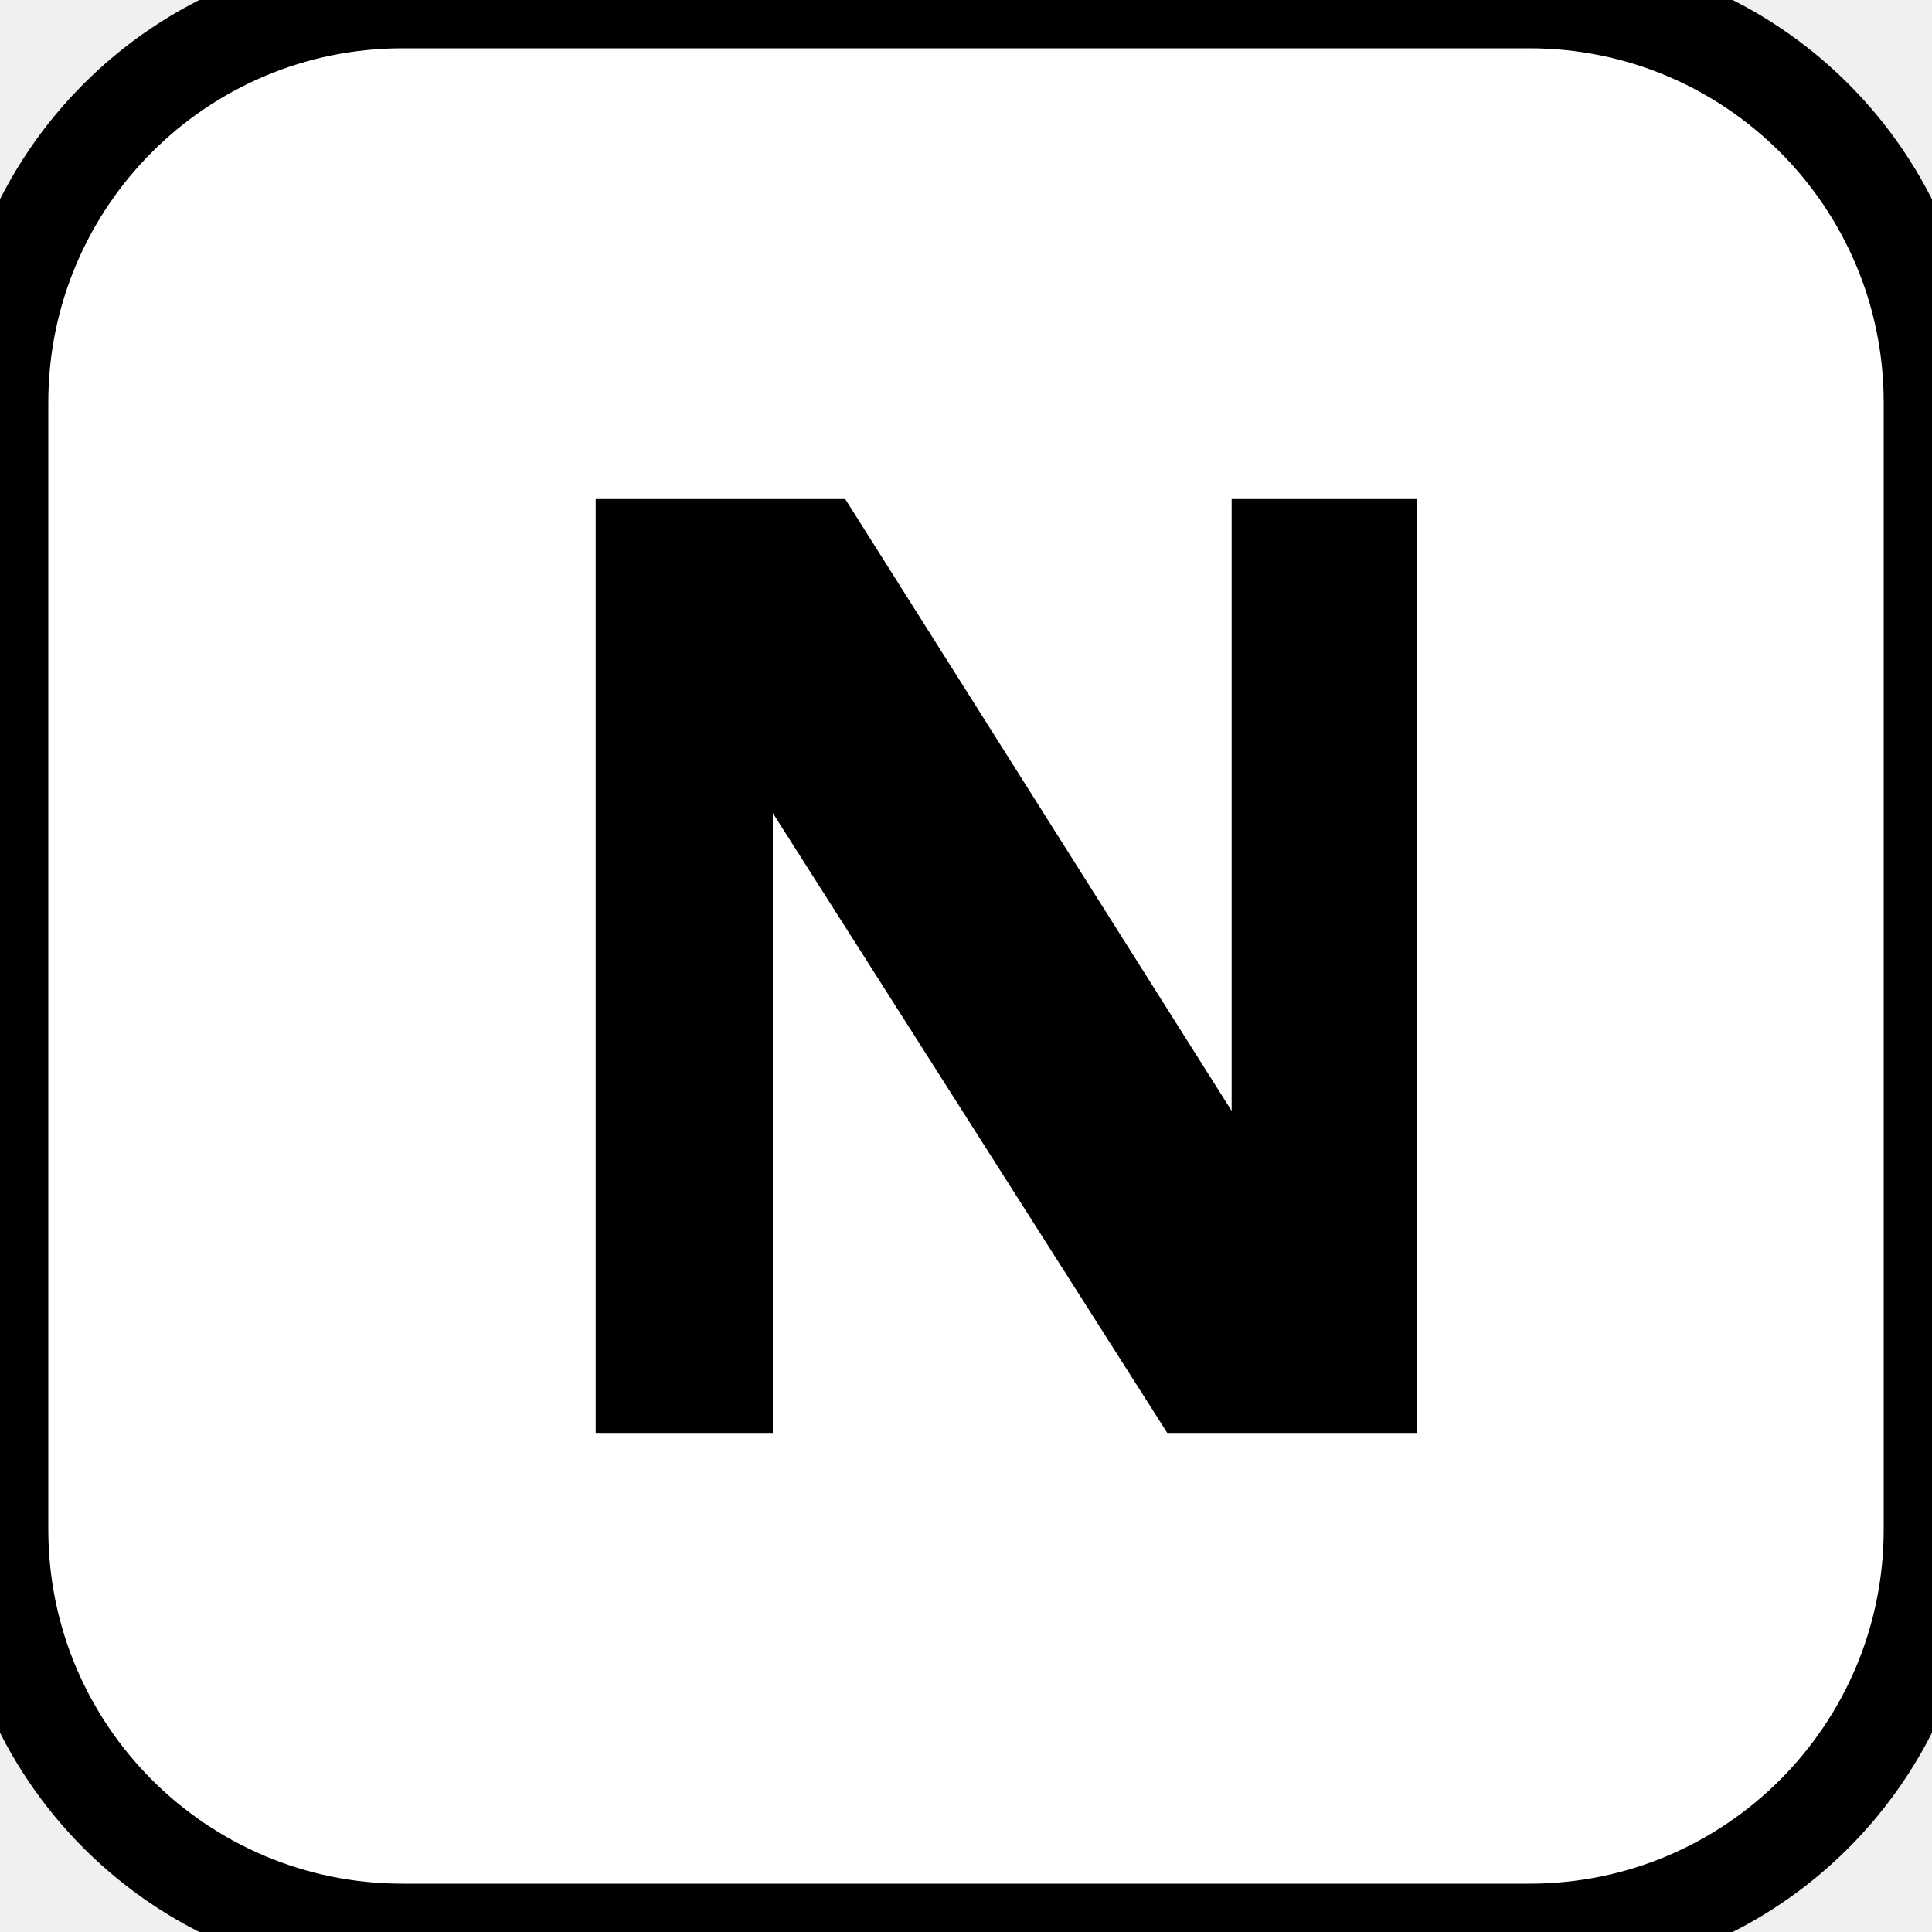
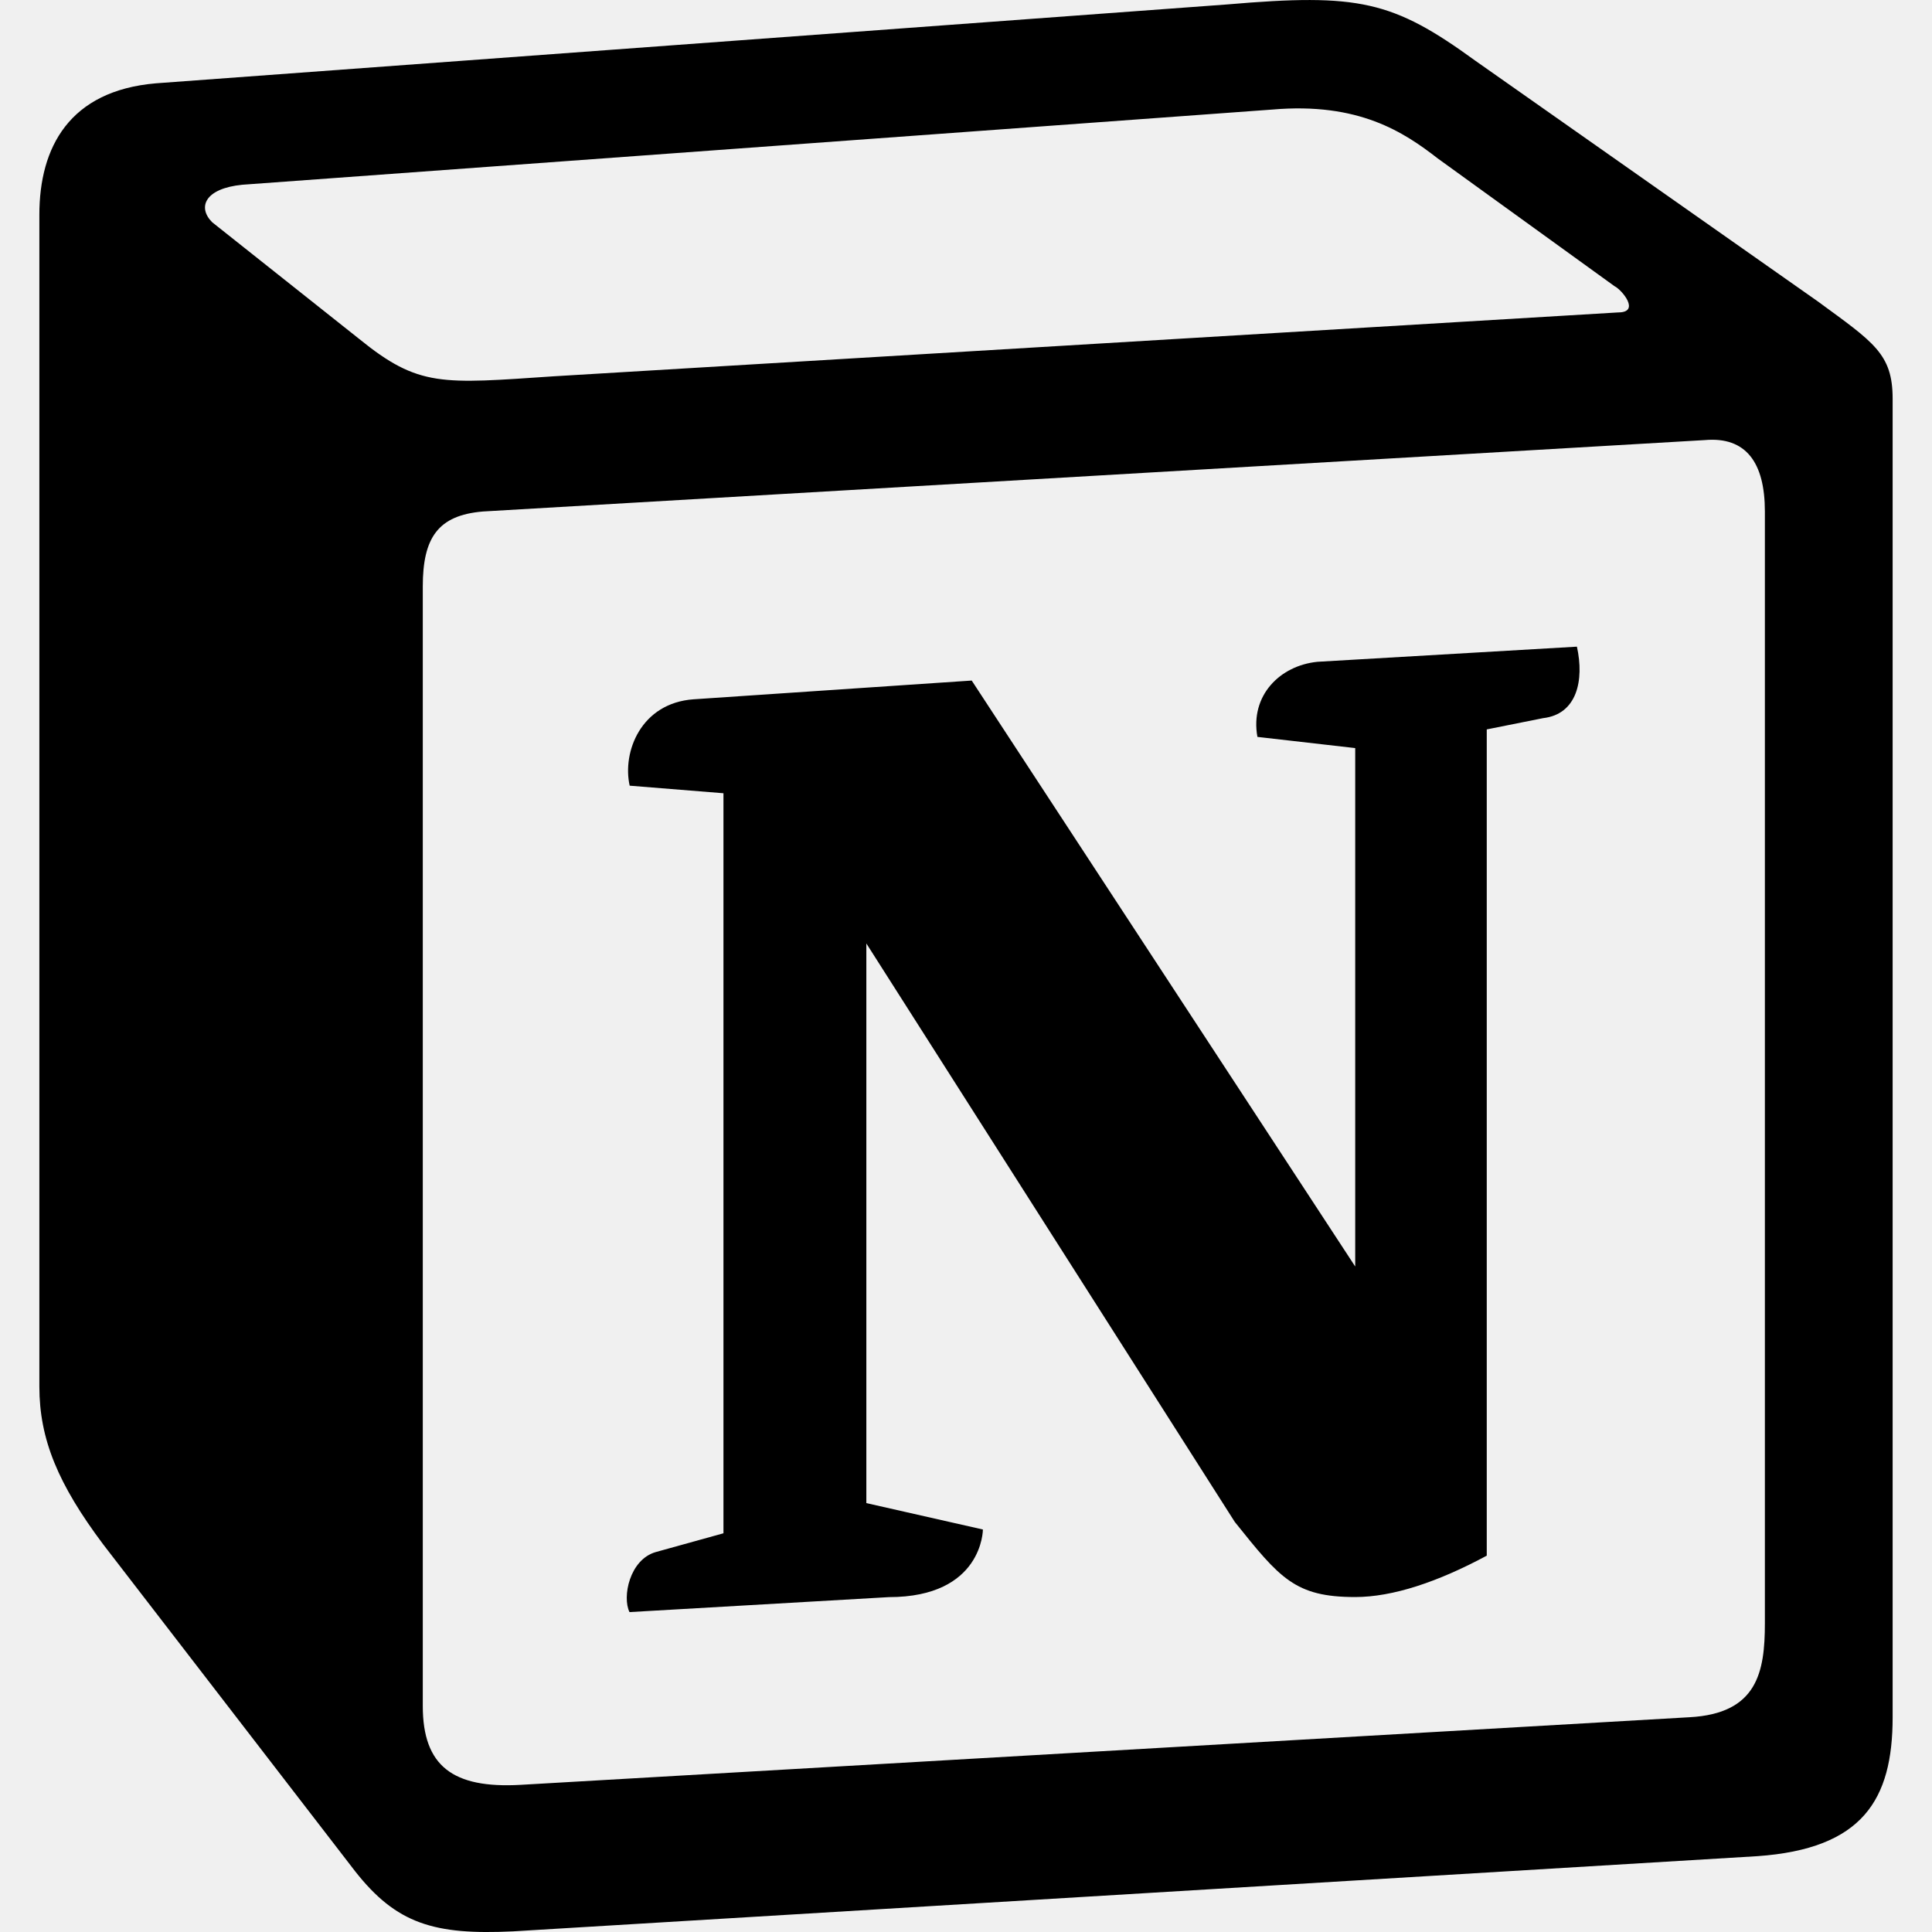
- <svg xmlns="http://www.w3.org/2000/svg" viewBox="0 0 24 24" role="img" aria-hidden="true">
-   <rect width="24" height="24" rx="5" fill="#fff" stroke="#000" stroke-width="1.2" />
-   <path fill="#000" d="M7.4 6.2h3.1l4.8 7.6V6.2h2.3v11.6h-3.1l-4.9-7.7v7.7H7.4z" />
+ <svg xmlns="http://www.w3.org/2000/svg" fill="#000000" role="img" viewBox="0 0 24 24">
+   <path d="M4.459 4.208c.746.606 1.026.56 2.428.466l13.215-.793c.28 0 .047-.28-.046-.326L17.86 1.968c-.42-.326-.981-.7-2.055-.607L3.01 2.295c-.466.046-.56.28-.374.466zm.793 3.08v13.904c0 .747.373 1.027 1.214.98l14.523-.84c.841-.046.935-.56.935-1.167V6.354c0-.606-.233-.933-.748-.887l-15.177.887c-.56.047-.747.327-.747.933zm14.337.745c.093.42 0 .84-.42.888l-.7.14v10.264c-.608.327-1.168.514-1.635.514-.748 0-.935-.234-1.495-.933l-4.577-7.186v6.952L12.21 19s0 .84-1.168.84l-3.222.186c-.093-.186 0-.653.327-.746l.84-.233V9.854L7.822 9.76c-.094-.42.14-1.026.793-1.073l3.456-.233 4.764 7.279v-6.44l-1.215-.139c-.093-.514.28-.887.747-.933zM1.936 1.035l13.31-.98c1.634-.14 2.055-.047 3.082.7l4.249 2.986c.7.513.934.653.934 1.213v16.378c0 1.026-.373 1.634-1.68 1.726l-15.458.934c-.98.047-1.448-.093-1.962-.747l-3.129-4.06c-.56-.747-.793-1.306-.793-1.96V2.667c0-.839.374-1.54 1.447-1.632z" />
</svg>
